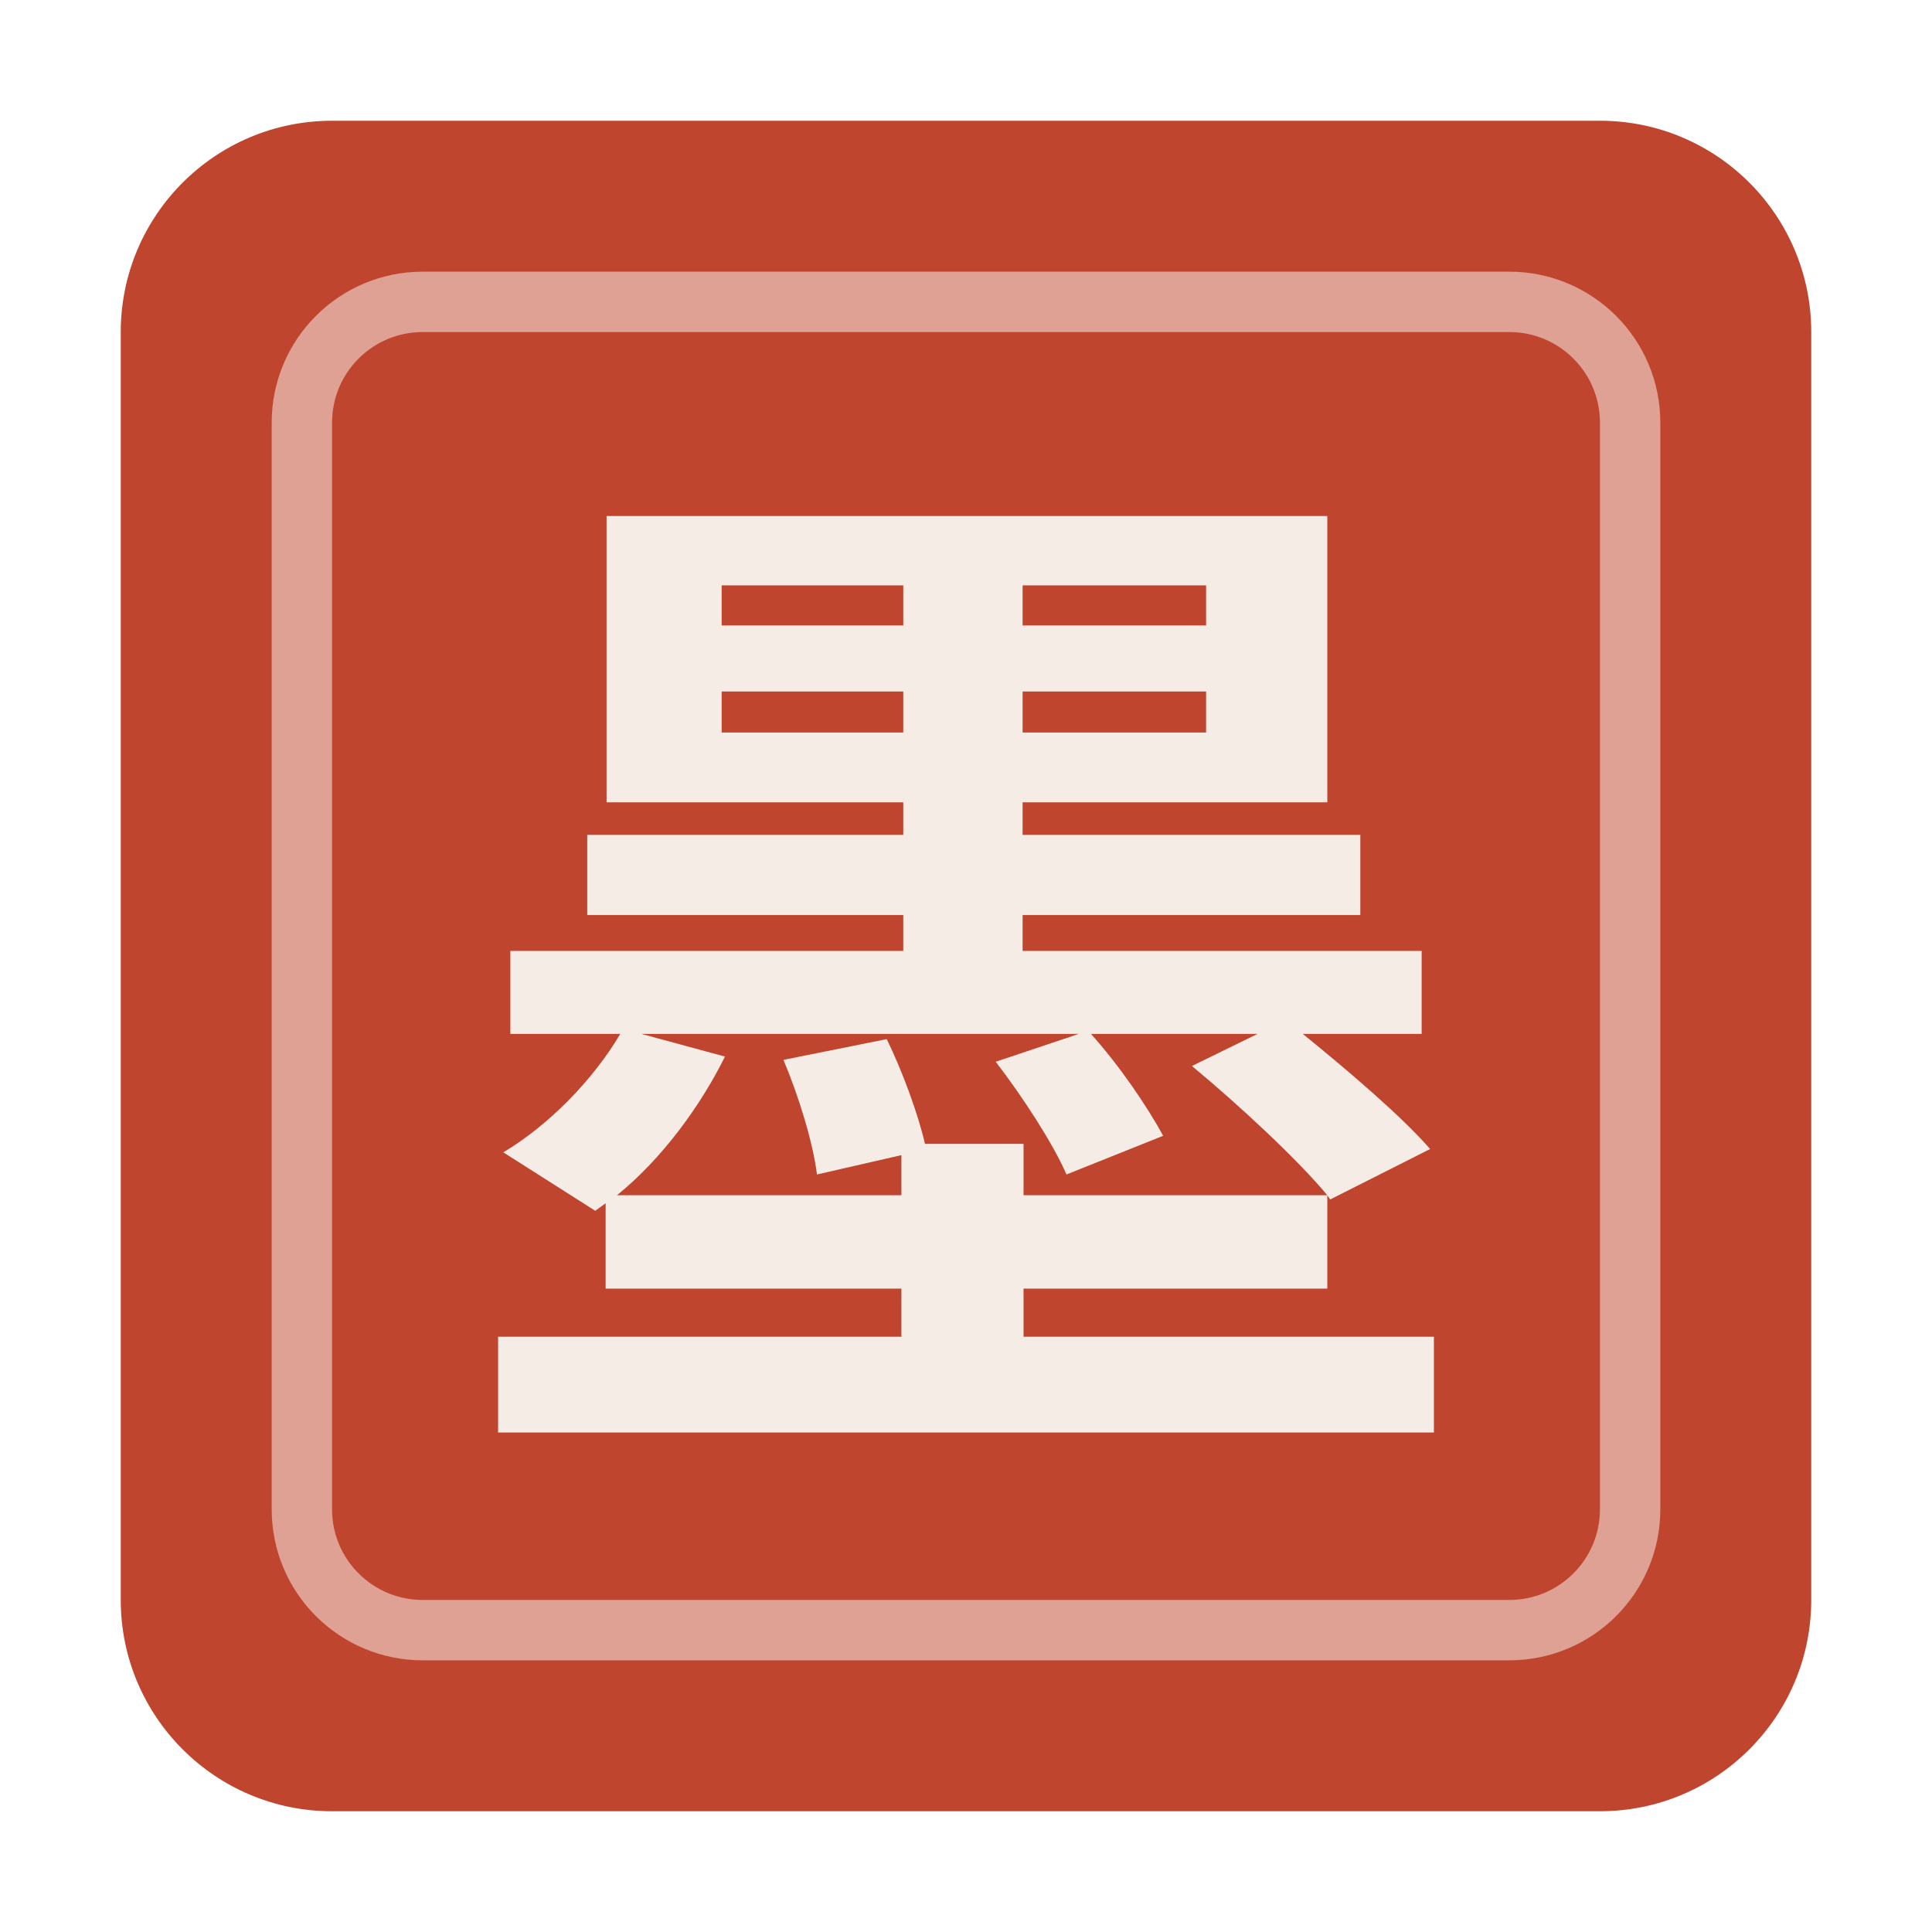
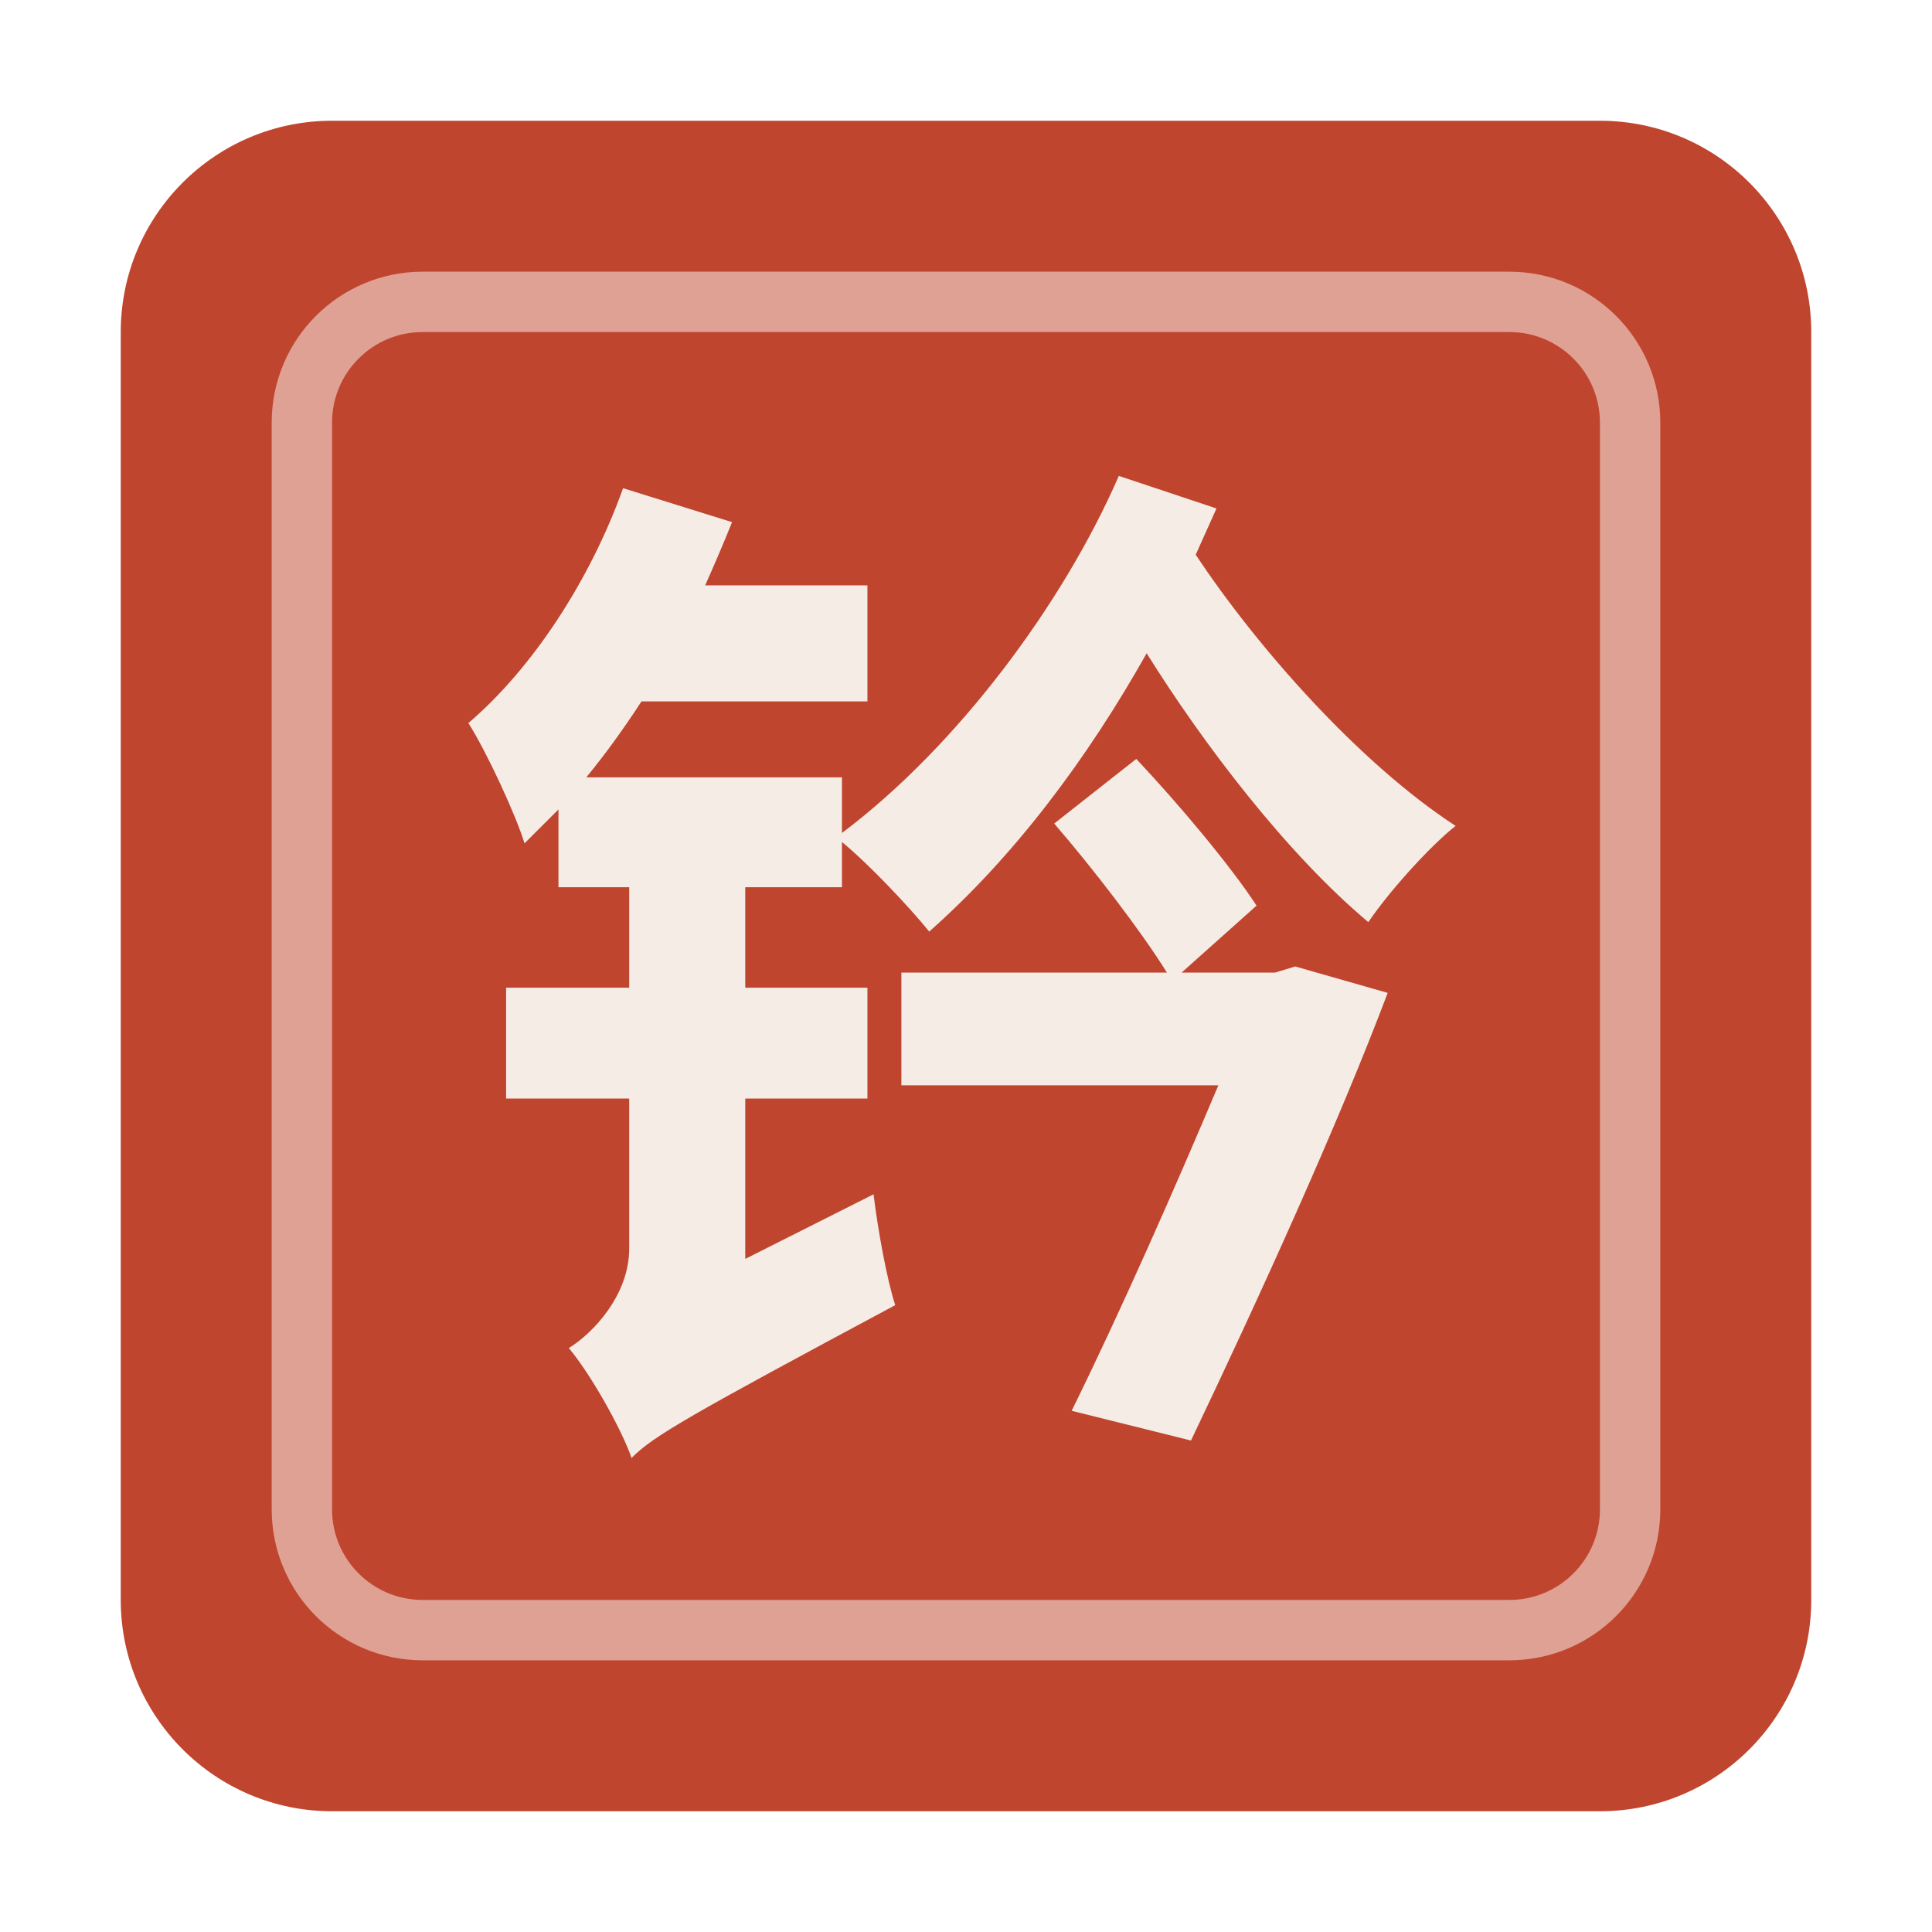
<svg xmlns="http://www.w3.org/2000/svg" viewBox="0 0 64 64">
  <rect x="4" y="4" width="56" height="56" rx="7" fill="#c0452f" />
  <rect x="10" y="10" width="44" height="44" rx="4" fill="none" stroke="#f6ece6" stroke-opacity="0.55" stroke-width="2" />
-   <text x="32" y="45" font-family="STSong, SimSun, serif" font-size="34" font-weight="bold" text-anchor="middle" fill="#f6ece6">墨</text>
+   <text x="32" y="45" font-family="STSong, SimSun, serif" font-size="34" font-weight="bold" text-anchor="middle" fill="#f6ece6">钤</text>
</svg>
